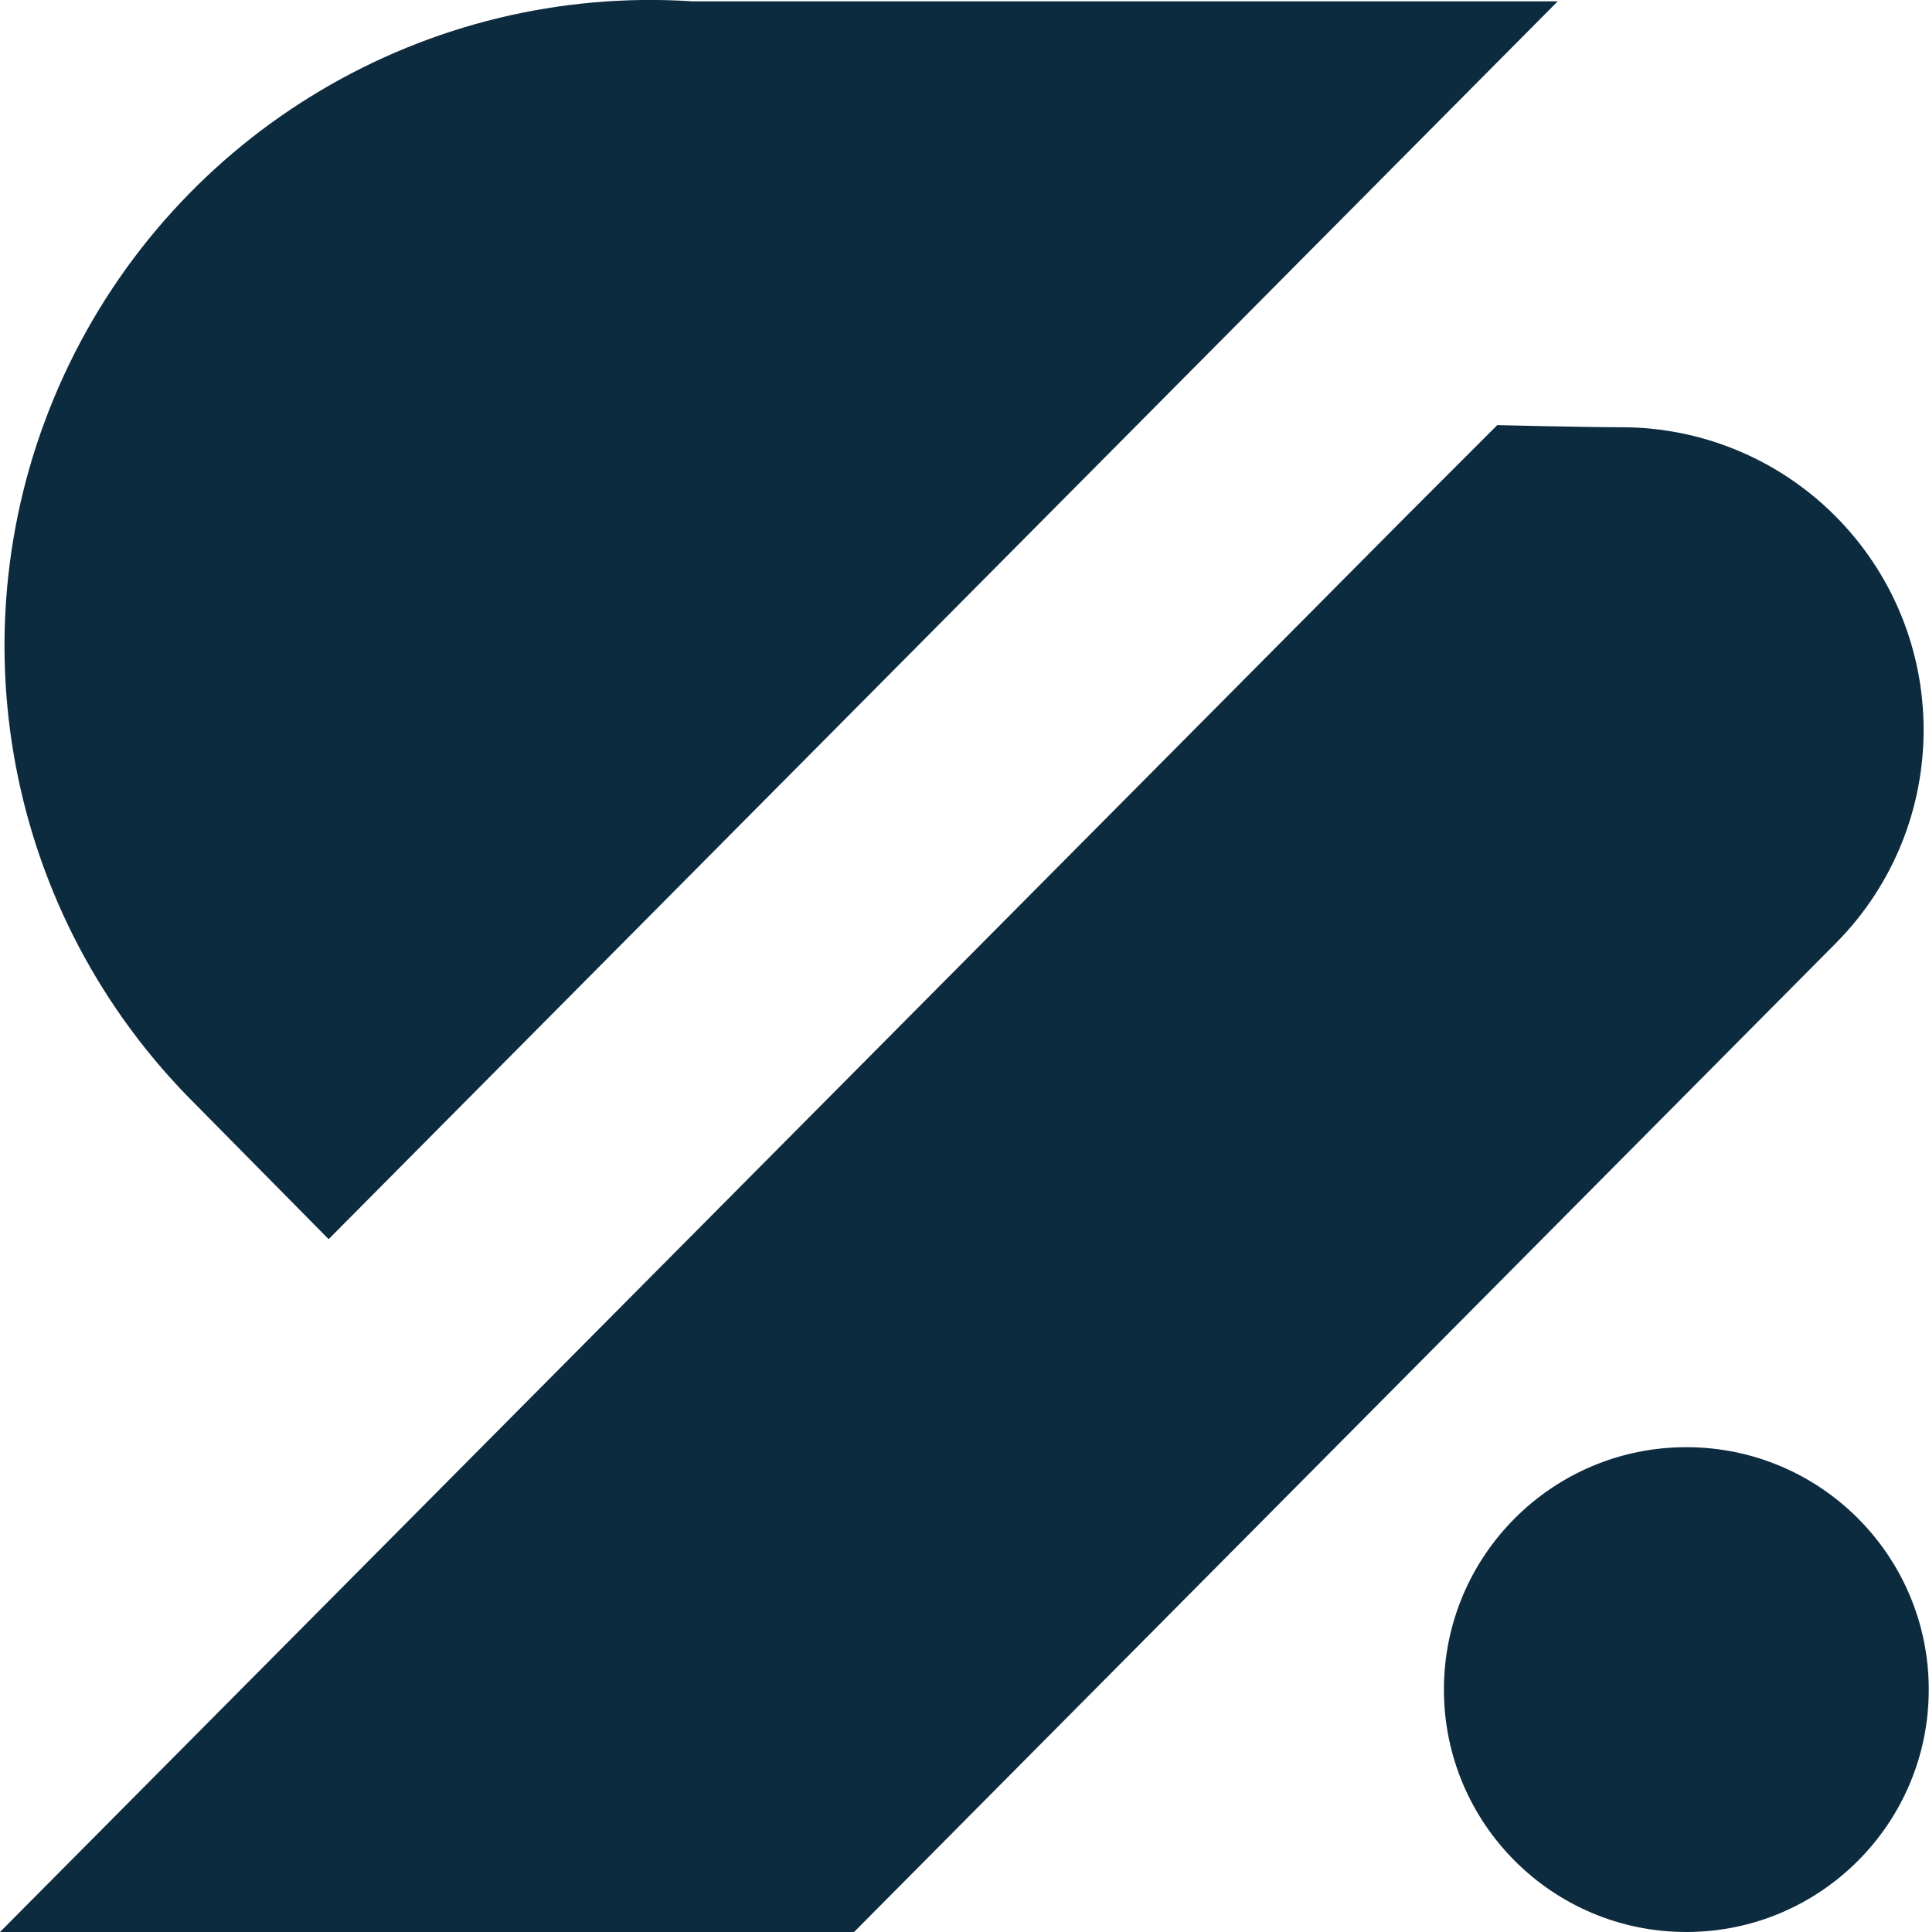
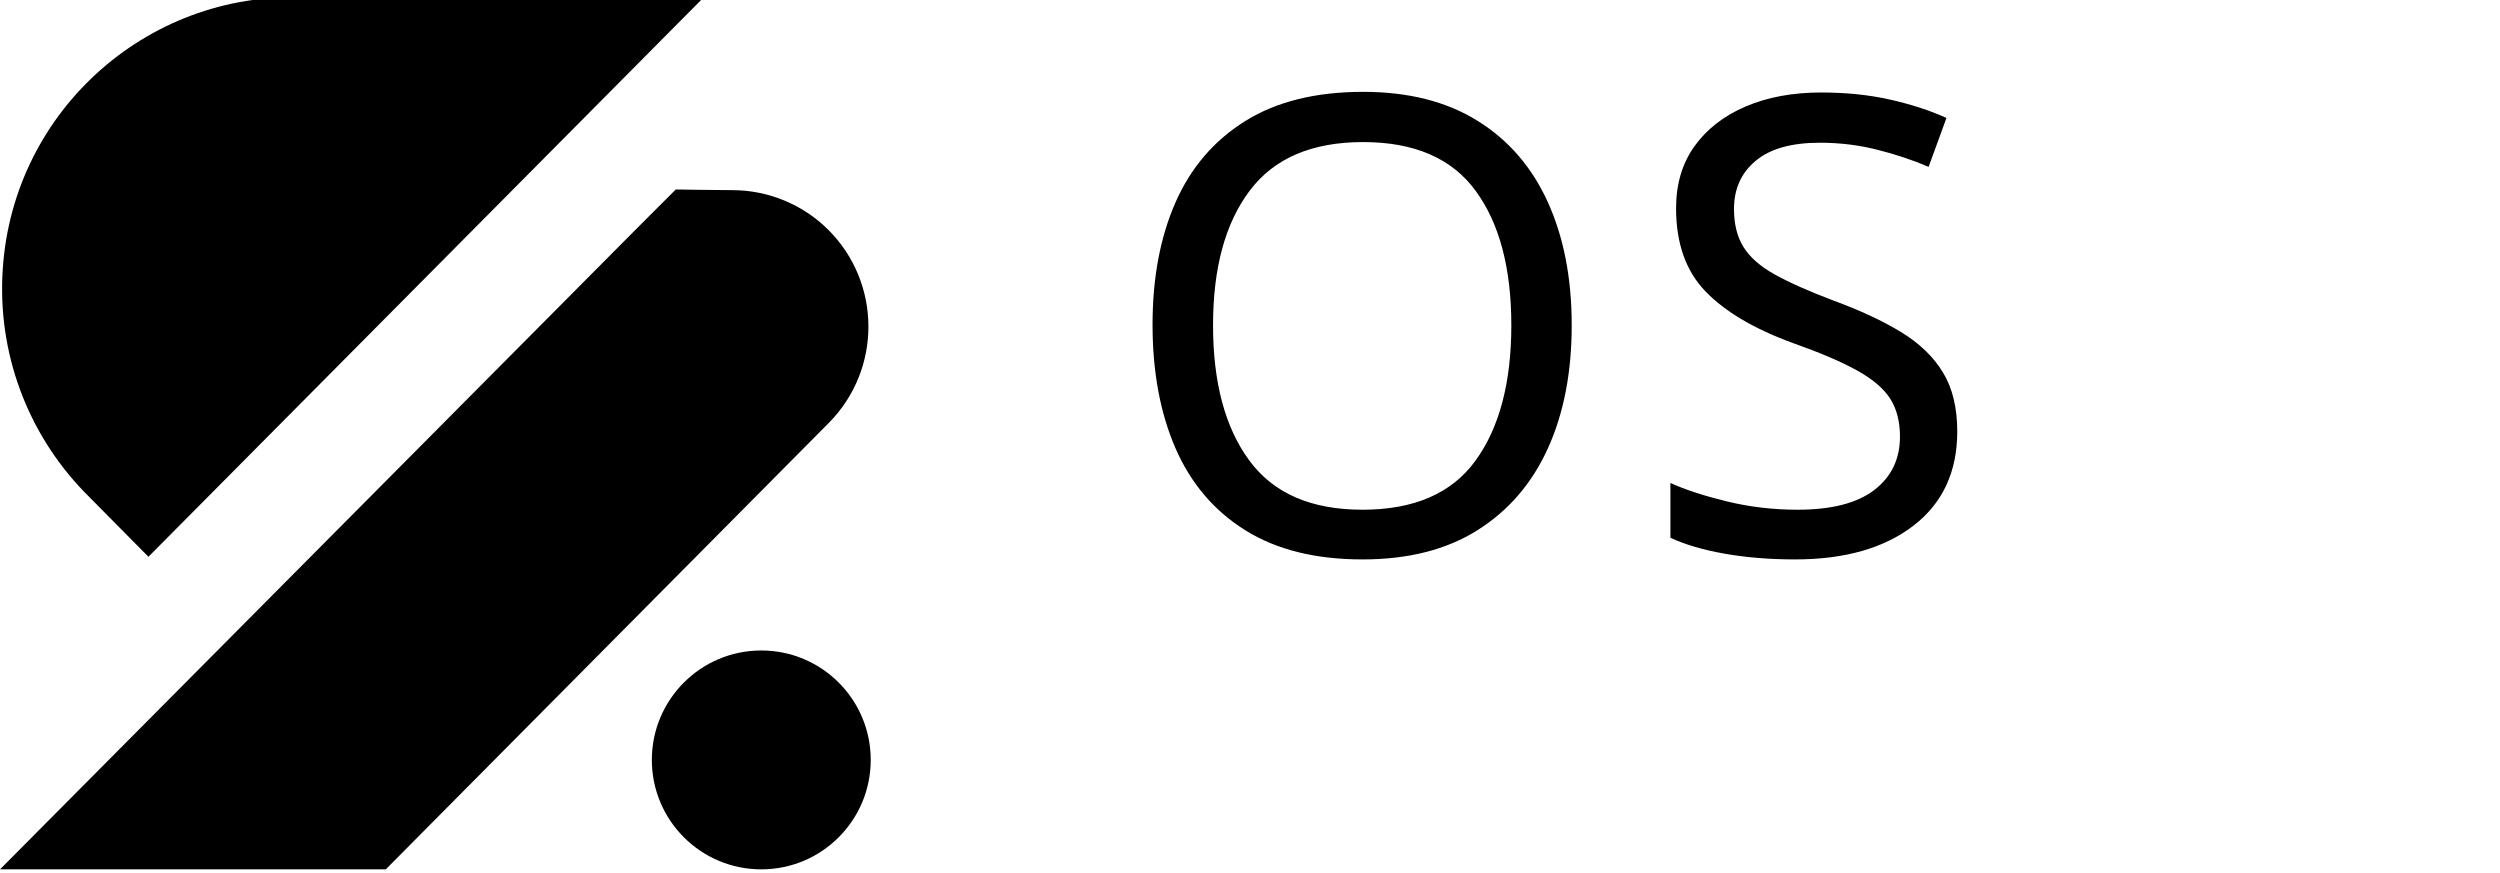
- <svg xmlns="http://www.w3.org/2000/svg" viewBox="0 0 127.3 127.52">
-   <defs>
-     <style>.cls-1{fill:#0d2b3f;}</style>
-   </defs>
-   <g id="Capa_2" data-name="Capa 2">
-     <g id="Capa_2-2" data-name="Capa 2">
-       <path class="cls-1" d="M121.07,34a19.91,19.91,0,0,0-14-5.8c-2.43,0-8.25-.14-8.25-.14l-6,6L0,127.52H56.37l64.8-65.27A20,20,0,0,0,121.07,34Z" />
-       <path class="cls-1" d="M73.31.09H45.74a42.63,42.63,0,0,0-33.4,72.23h0l9.35,9.47L102.81.09Z" />
-       <circle class="cls-1" cx="111.3" cy="111.52" r="16" />
+ <svg xmlns="http://www.w3.org/2000/svg" version="1.1" id="Capa_1" x="0px" y="0px" viewBox="0 0 365.5 127.5" style="enable-background:new 0 0 365.5 127.5;" xml:space="preserve">
+   <style type="text/css">
+ 	.st0{fill:none;}
+ 	.st1{font-family:'Gilroy-Bold';}
+ 	.st2{font-size:93px;}
+ 	.st3{letter-spacing:4;}
+ </style>
+   <g id="Capa_2_1_">
+     <g id="Capa_2-2">
+       <path d="M121.1,33.6c-3.7-3.7-8.8-5.8-14-5.8c-2.4,0-8.3-0.1-8.3-0.1l-6,6L0,127.1h56.4l64.8-65.3C128.9,54,128.9,41.4,121.1,33.6    z" />
+       <path d="M73.3-0.3H45.7C22.2-1.9,1.9,15.9,0.4,39.4c-0.8,12,3.5,23.8,11.9,32.5l0,0l9.4,9.5l81.1-81.7    C102.8-0.3,73.3-0.3,73.3-0.3z" />
+       <circle cx="111.3" cy="111.1" r="16" />
    </g>
  </g>
+   <rect x="162.8" y="15.8" class="st0" width="198.4" height="96" />
+   <text transform="matrix(1 0 0 1 162.831 80.8502)" class="st1 st2 st3">OS</text>
</svg>
